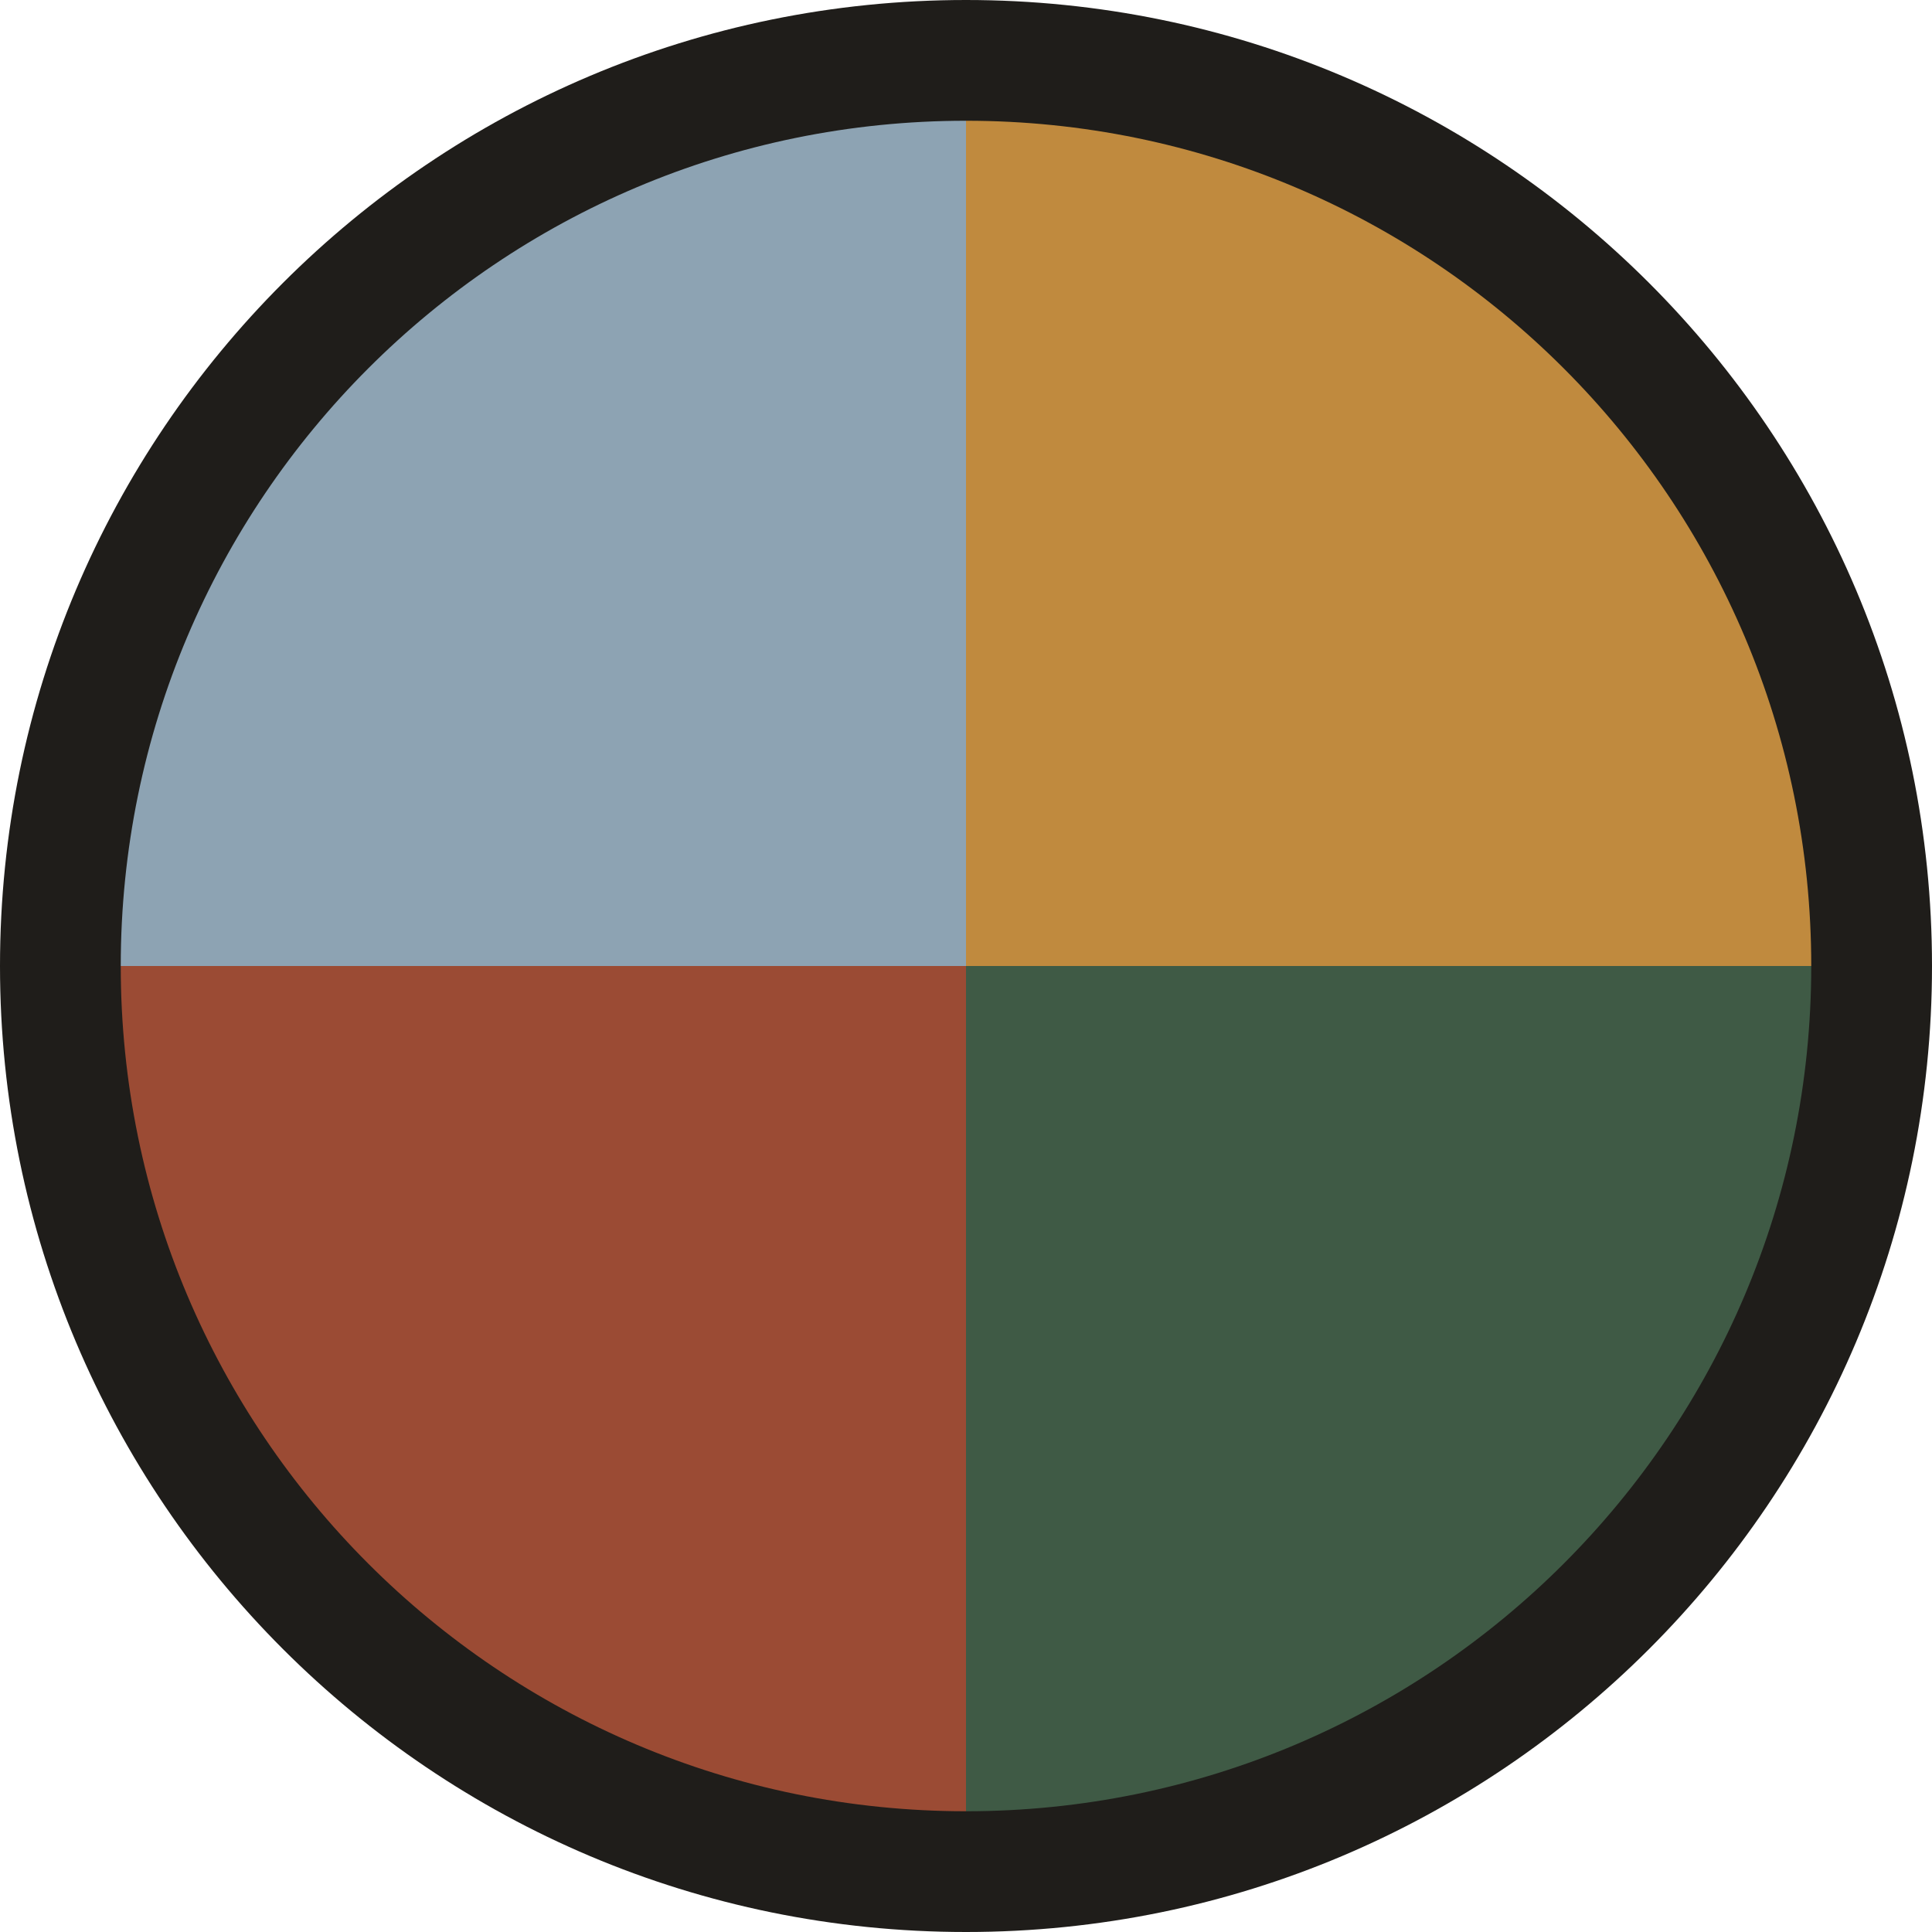
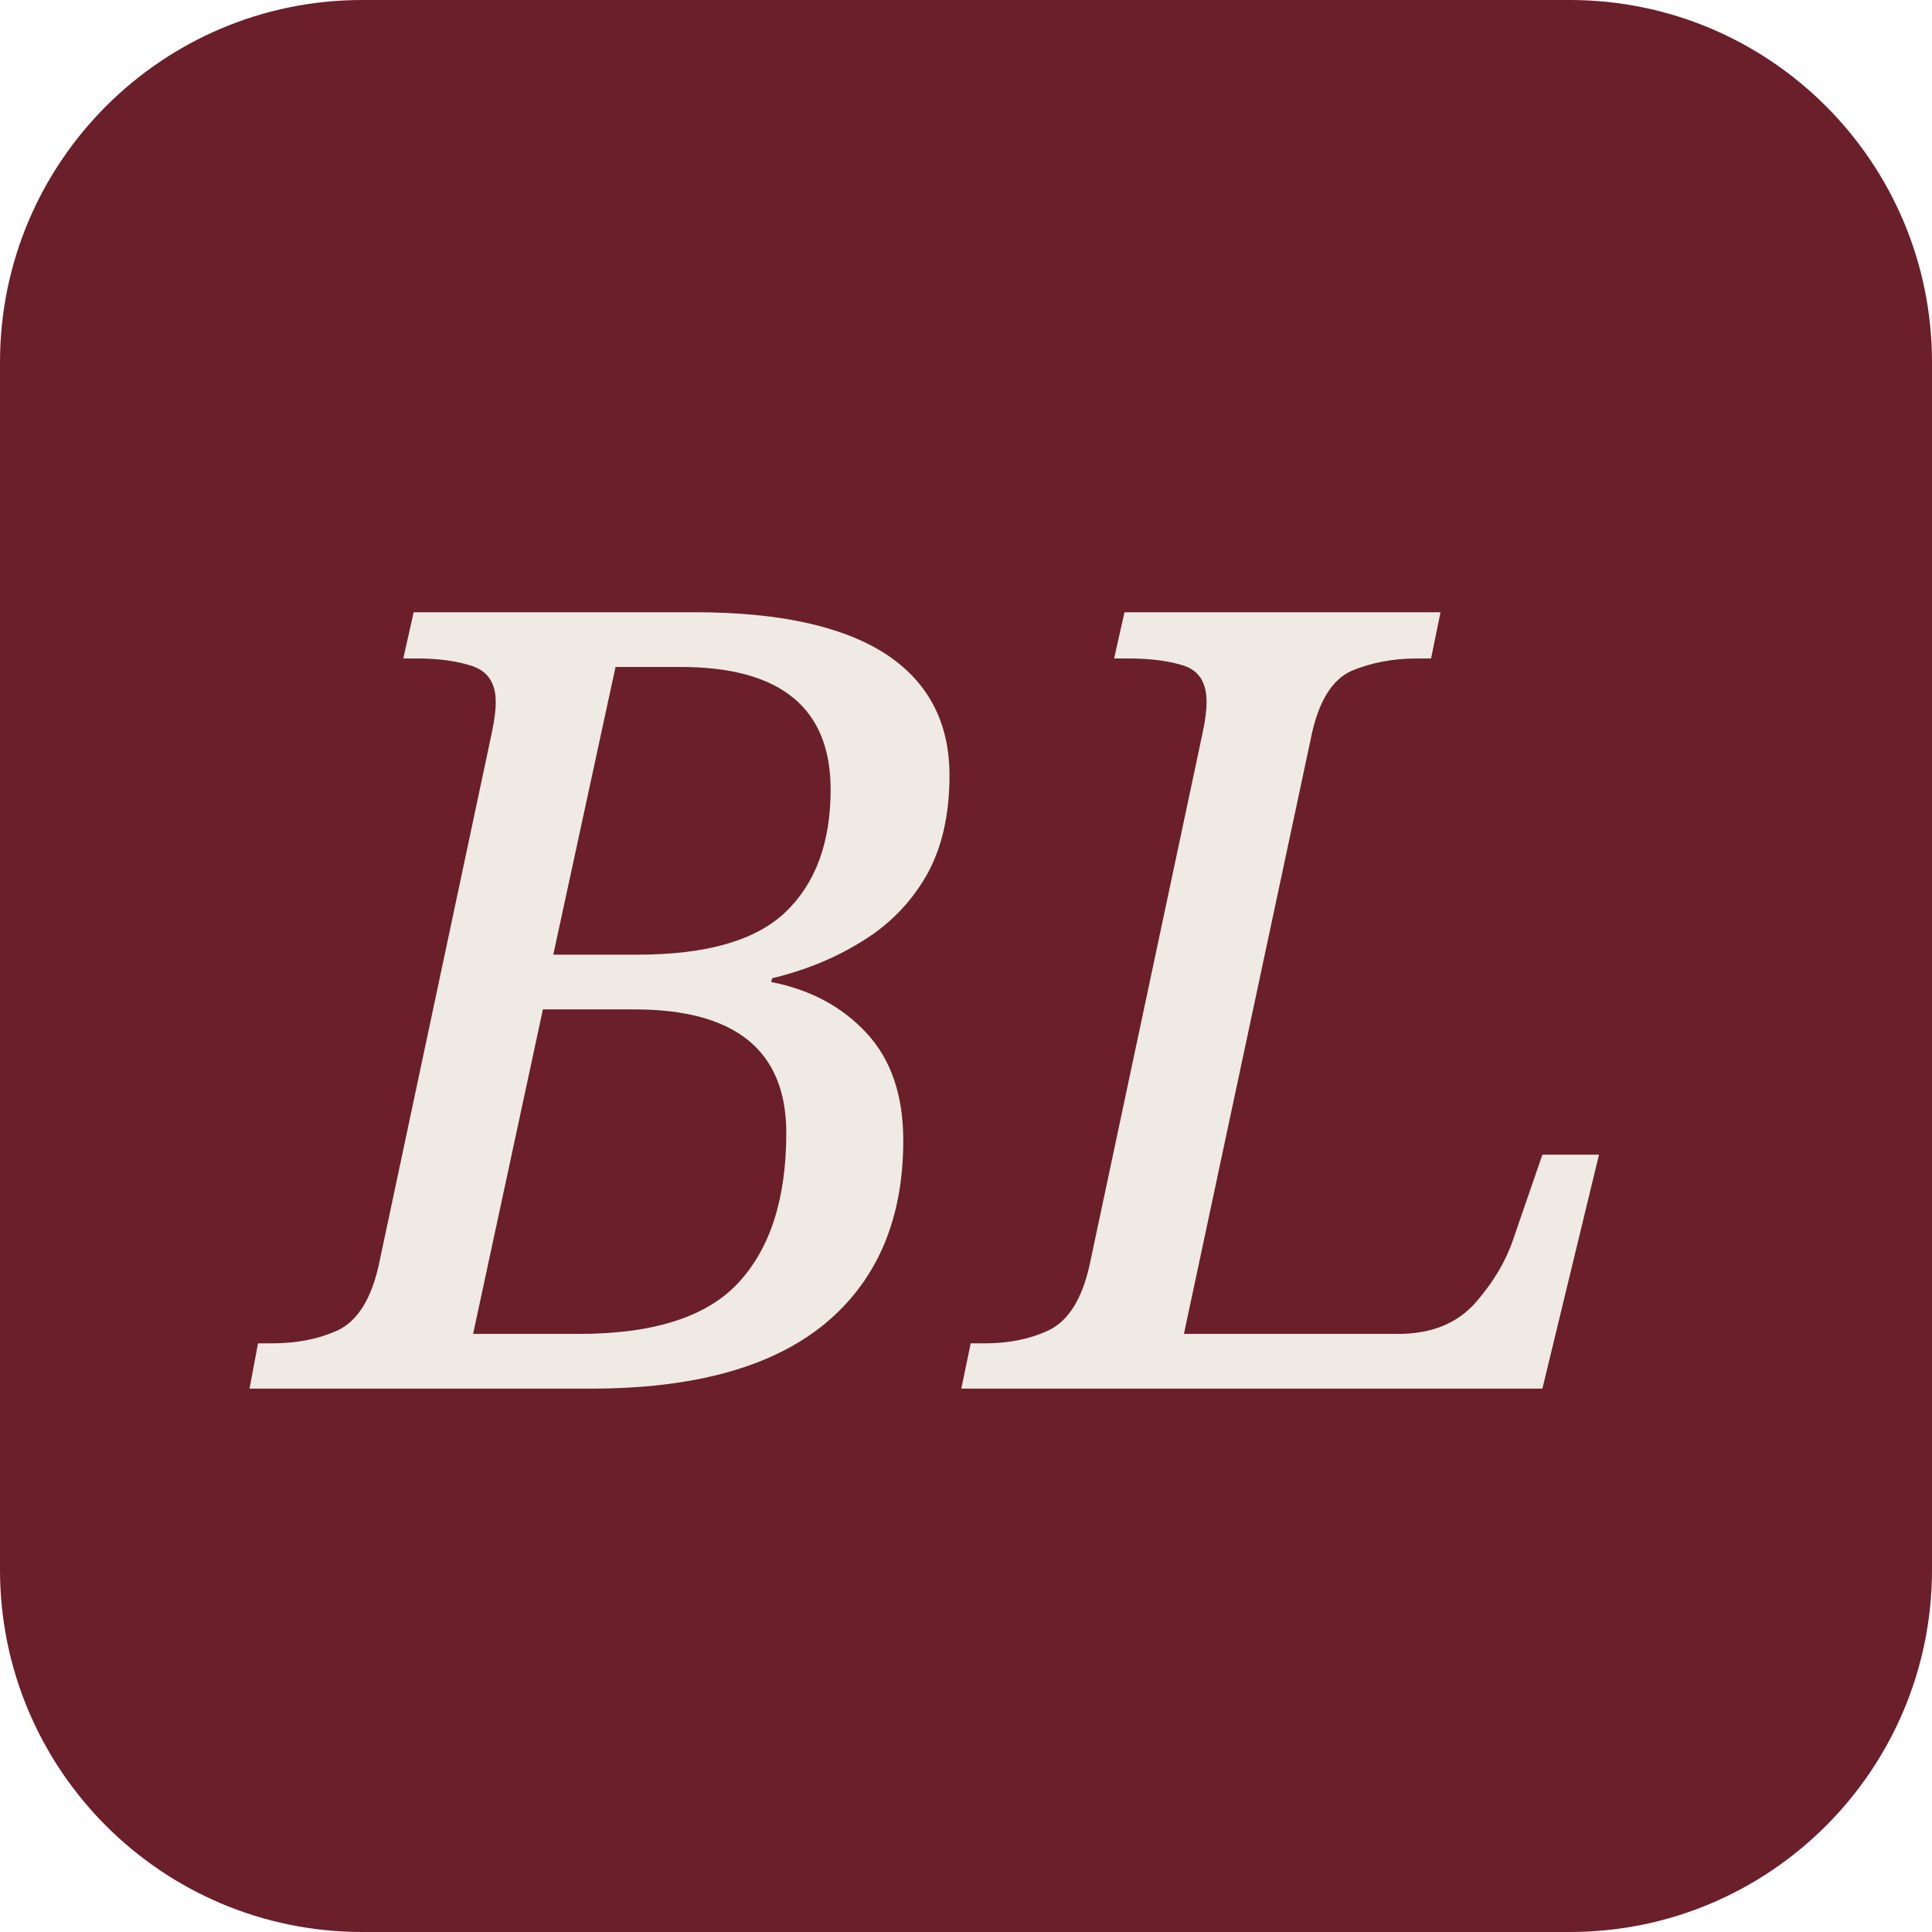
<svg xmlns="http://www.w3.org/2000/svg" viewBox="0 0 32 32">
-   <circle cx="16" cy="16" r="16" fill="#1F1D1A" />
-   <path d="M16 16V2a14 14 0 0 1 14 14z" fill="#C08A3E" />
-   <path d="M16 16h14a14 14 0 0 1-14 14z" fill="#3F5A45" />
-   <path d="M16 16v14A14 14 0 0 1 2 16z" fill="#9B4B34" />
-   <path d="M16 16H2A14 14 0 0 1 16 2z" fill="#8DA3B3" />
+   <rect width="32" height="32" rx="6" fill="#6B1F2A" />
+   <text x="16" y="23" font-family="Georgia, serif" font-style="italic" font-size="18" fill="#EFEBE4" text-anchor="middle">BL</text>
</svg>
